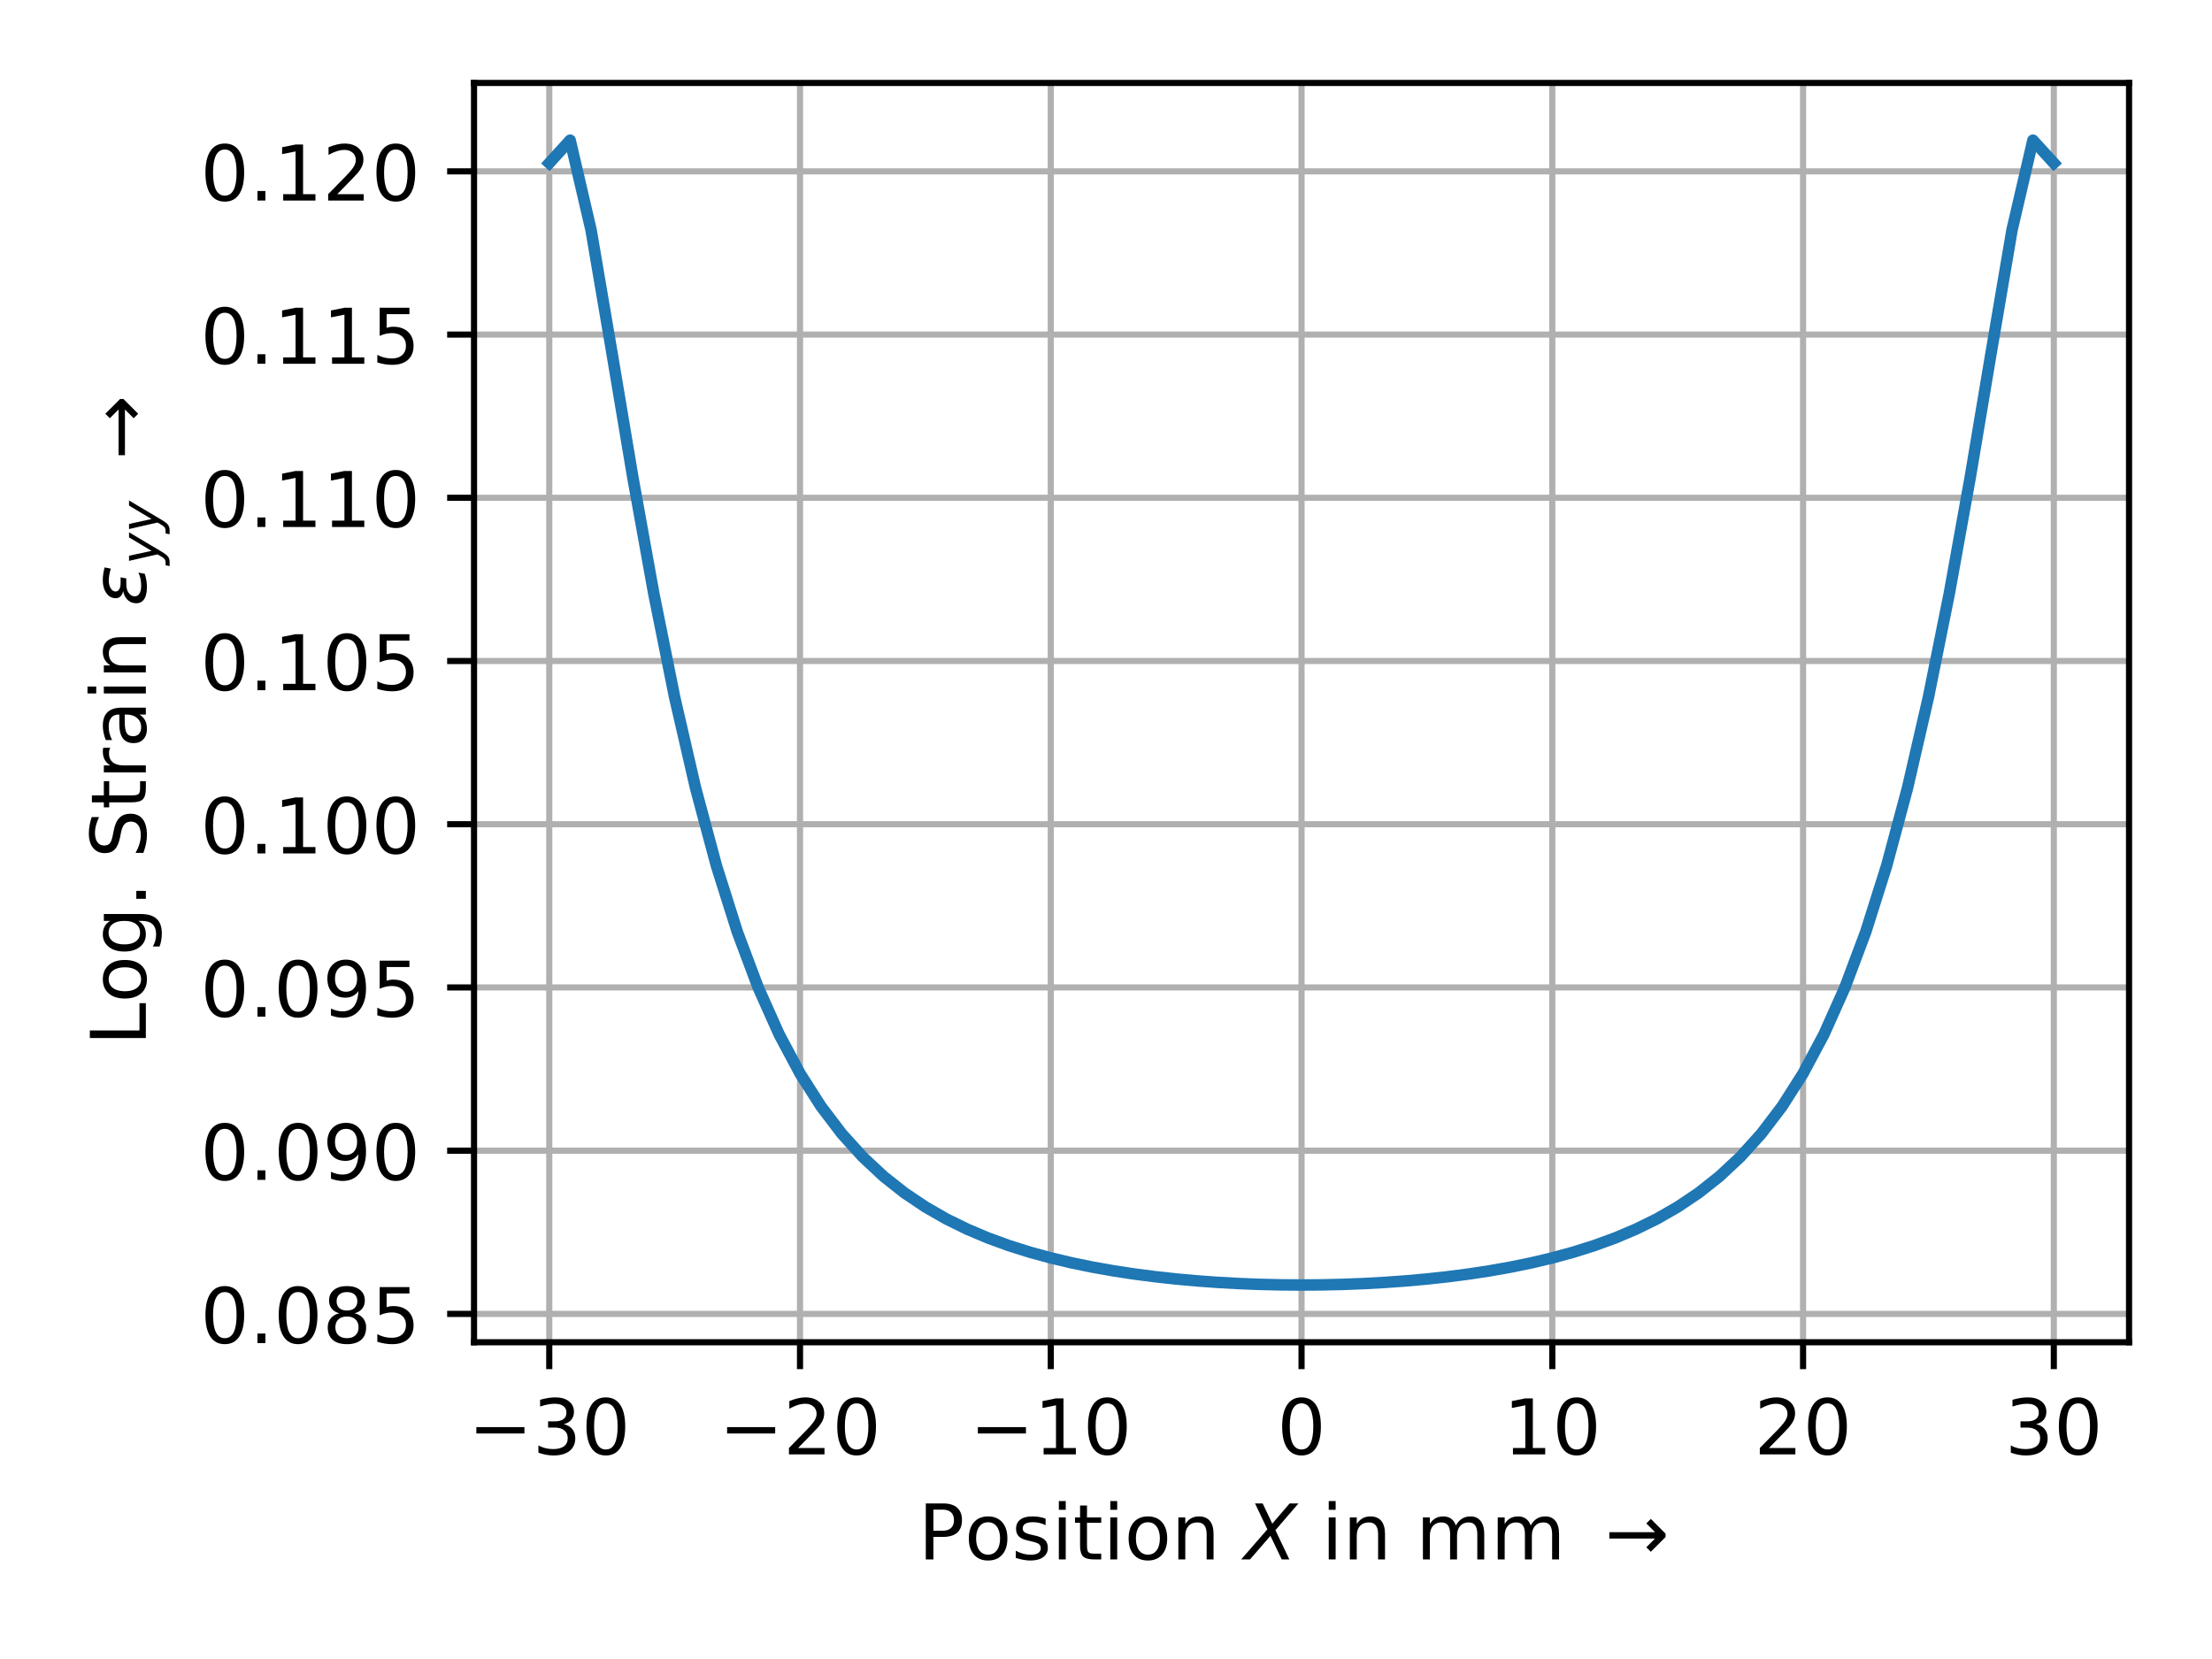
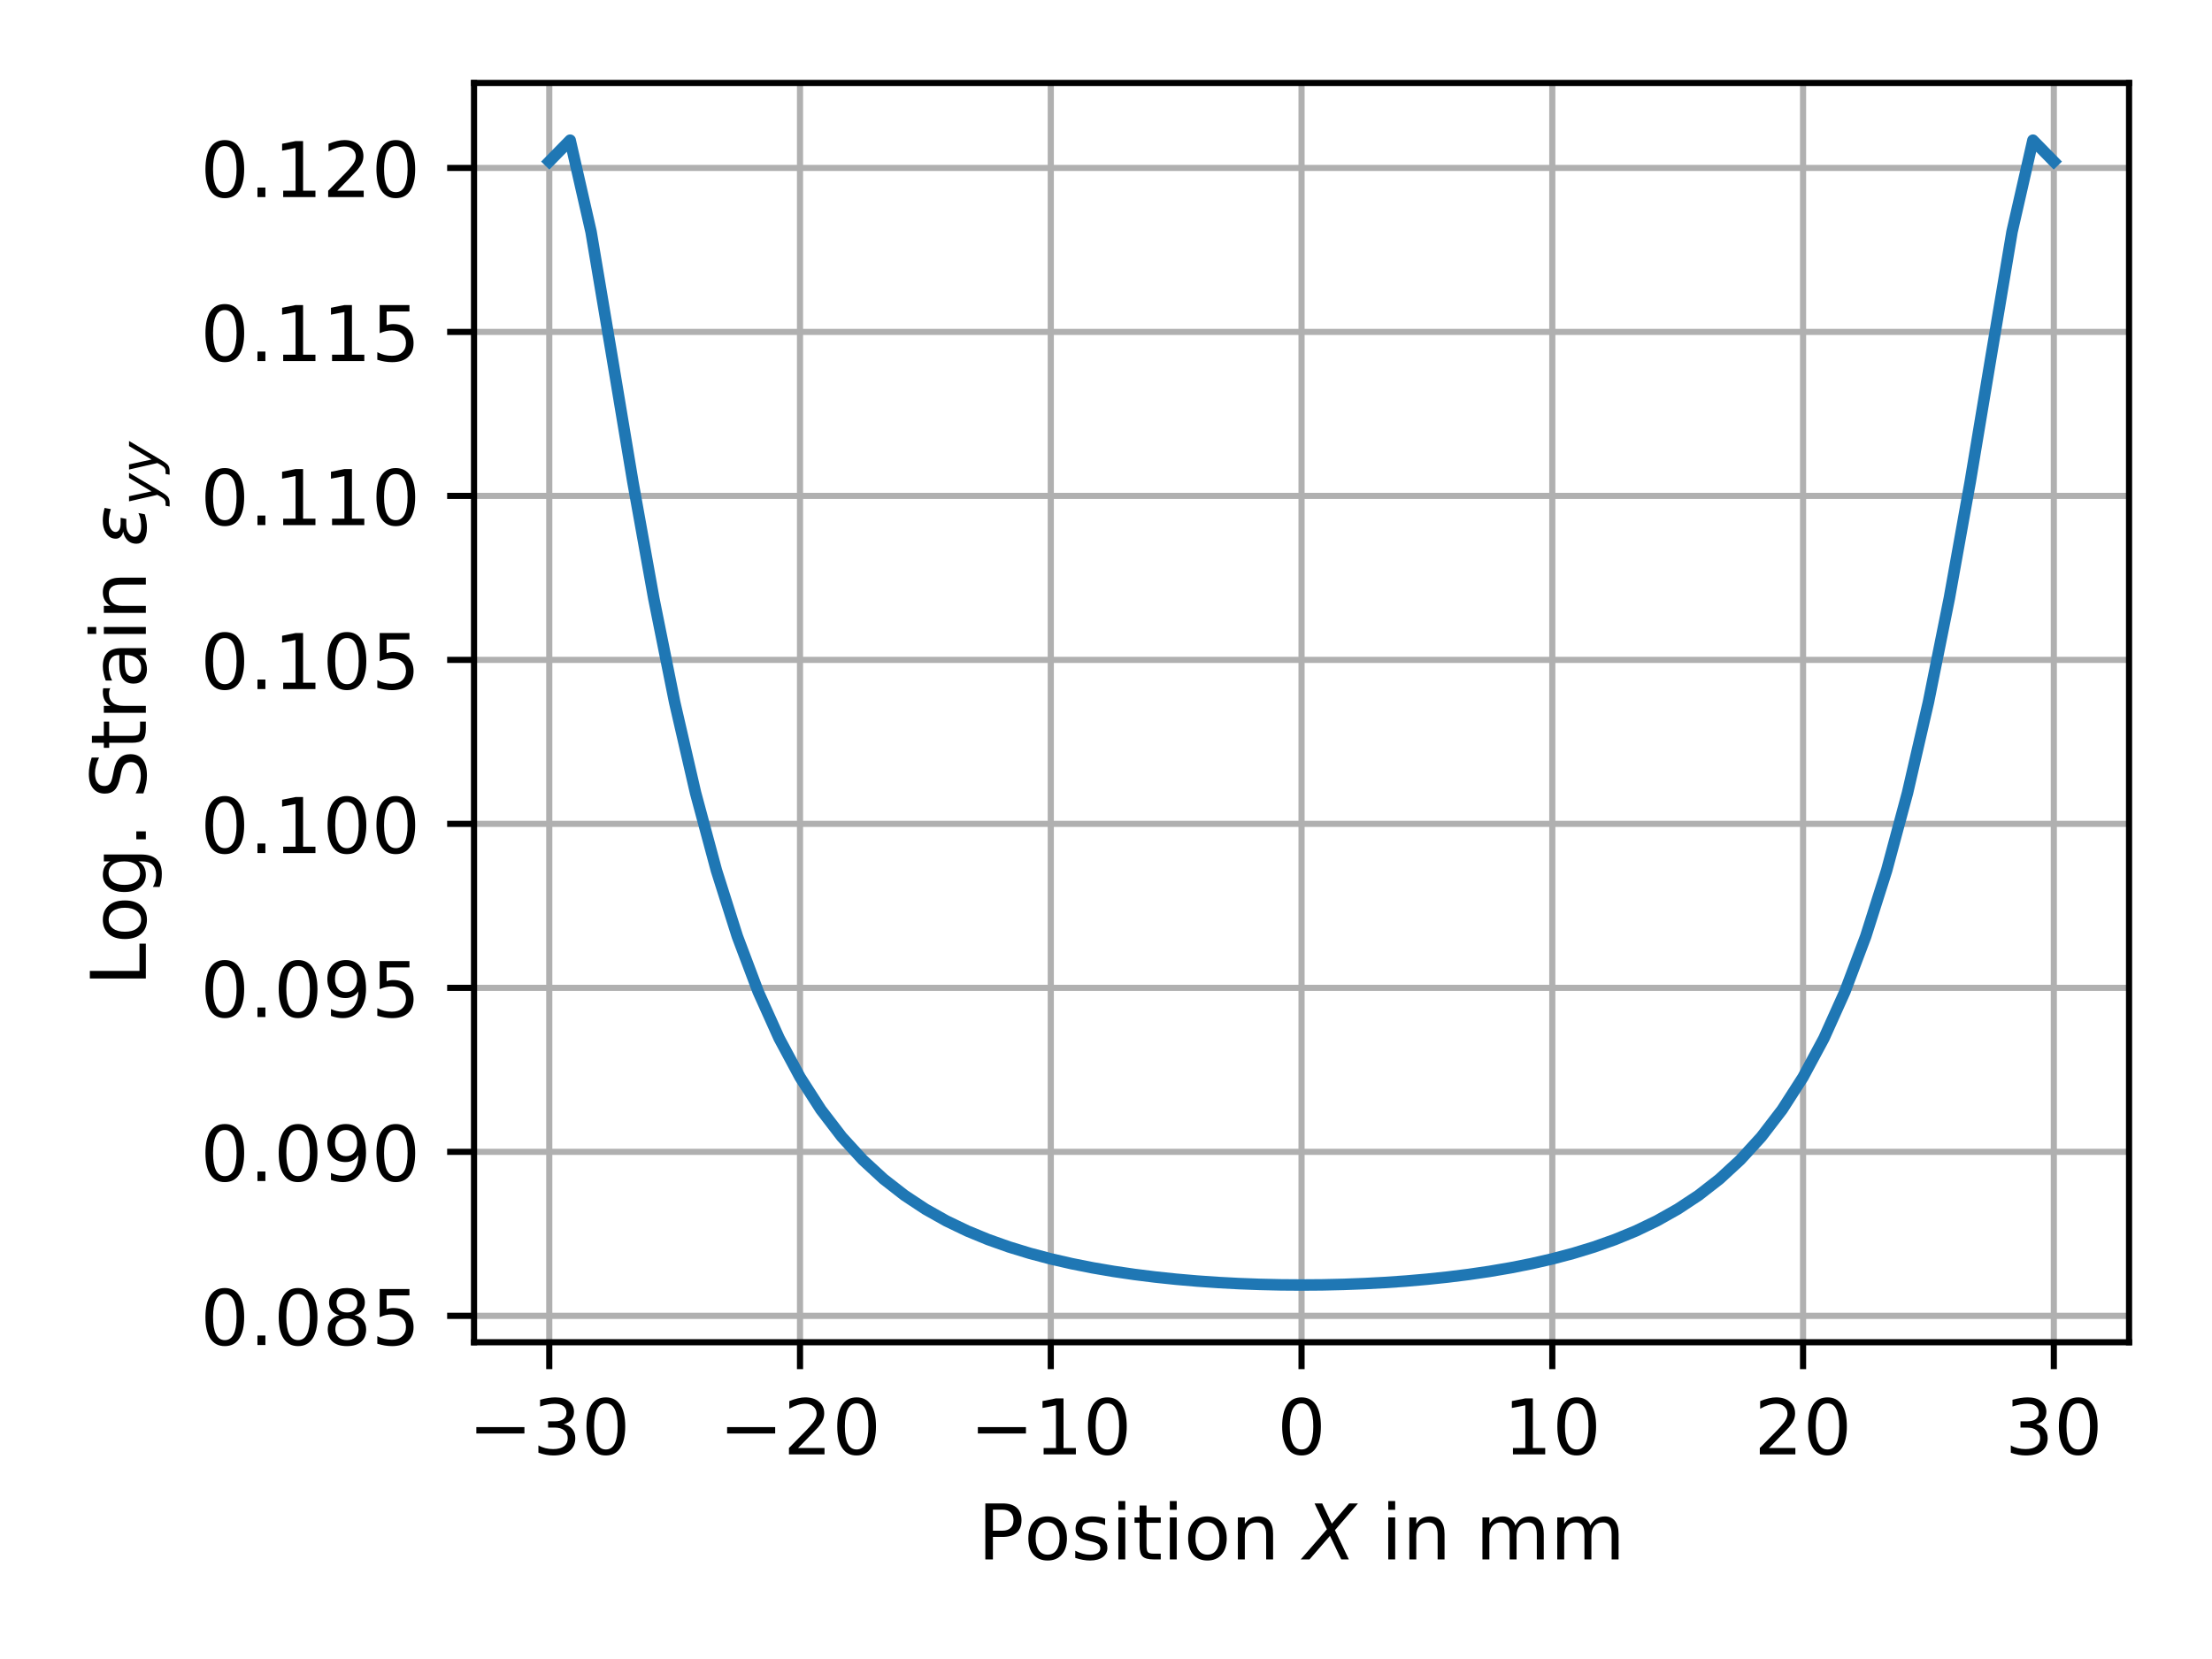
<svg xmlns="http://www.w3.org/2000/svg" xmlns:xlink="http://www.w3.org/1999/xlink" width="288pt" height="216pt" viewBox="0 0 288 216" version="1.1">
  <defs>
    <style type="text/css">*{stroke-linejoin: round; stroke-linecap: butt}</style>
  </defs>
  <g id="figure_1">
    <g id="patch_1">
      <path d="M 0 216  L 288 216  L 288 0  L 0 0  z " style="fill: #ffffff" />
    </g>
    <g id="axes_1">
      <g id="patch_2">
        <path d="M 61.718 174.76  L 277.2 174.76  L 277.2 10.8  L 61.718 10.8  z " style="fill: #ffffff" />
      </g>
      <g id="matplotlib.axis_1">
        <g id="xtick_1">
          <g id="line2d_1">
-             <path d="M 71.513 174.76  L 71.513 10.8  " clip-path="url(#pcd2c82c43a)" style="fill: none; stroke: #b0b0b0; stroke-width: 0.8; stroke-linecap: square" />
+             <path d="M 71.513 174.76  L 71.513 10.8  " clip-path="url(#pa99c090c50)" style="fill: none; stroke: #b0b0b0; stroke-width: 0.8; stroke-linecap: square" />
          </g>
          <g id="line2d_2">
            <defs>
-               <path id="mbf5c2dafbe" d="M 0 0  L 0 3.5  " style="stroke: #000000; stroke-width: 0.8" />
+               <path id="mbeb6a185b2" d="M 0 0  L 0 3.5  " style="stroke: #000000; stroke-width: 0.8" />
            </defs>
            <g>
-               <use xlink:href="#mbf5c2dafbe" x="71.513" y="174.76" style="stroke: #000000; stroke-width: 0.8" />
+               <use xlink:href="#mbeb6a185b2" x="71.513" y="174.76" style="stroke: #000000; stroke-width: 0.8" />
            </g>
          </g>
          <g id="text_1">
            <g transform="translate(60.96029 189.3584) scale(0.1 -0.1)">
              <defs>
                <path id="DejaVuSans-2212" d="M 678 2272  L 4684 2272  L 4684 1741  L 678 1741  L 678 2272  z " transform="scale(0.015625)" />
                <path id="DejaVuSans-33" d="M 2597 2516  Q 3050 2419 3304 2112  Q 3559 1806 3559 1356  Q 3559 666 3084 287  Q 2609 -91 1734 -91  Q 1441 -91 1130 -33  Q 819 25 488 141  L 488 750  Q 750 597 1062 519  Q 1375 441 1716 441  Q 2309 441 2620 675  Q 2931 909 2931 1356  Q 2931 1769 2642 2001  Q 2353 2234 1838 2234  L 1294 2234  L 1294 2753  L 1863 2753  Q 2328 2753 2575 2939  Q 2822 3125 2822 3475  Q 2822 3834 2567 4026  Q 2313 4219 1838 4219  Q 1578 4219 1281 4162  Q 984 4106 628 3988  L 628 4550  Q 988 4650 1302 4700  Q 1616 4750 1894 4750  Q 2613 4750 3031 4423  Q 3450 4097 3450 3541  Q 3450 3153 3228 2886  Q 3006 2619 2597 2516  z " transform="scale(0.015625)" />
                <path id="DejaVuSans-30" d="M 2034 4250  Q 1547 4250 1301 3770  Q 1056 3291 1056 2328  Q 1056 1369 1301 889  Q 1547 409 2034 409  Q 2525 409 2770 889  Q 3016 1369 3016 2328  Q 3016 3291 2770 3770  Q 2525 4250 2034 4250  z M 2034 4750  Q 2819 4750 3233 4129  Q 3647 3509 3647 2328  Q 3647 1150 3233 529  Q 2819 -91 2034 -91  Q 1250 -91 836 529  Q 422 1150 422 2328  Q 422 3509 836 4129  Q 1250 4750 2034 4750  z " transform="scale(0.015625)" />
              </defs>
              <use xlink:href="#DejaVuSans-2212" />
              <use xlink:href="#DejaVuSans-33" x="83.789" />
              <use xlink:href="#DejaVuSans-30" x="147.412" />
            </g>
          </g>
        </g>
        <g id="xtick_2">
          <g id="line2d_3">
-             <path d="M 104.161 174.76  L 104.161 10.8  " clip-path="url(#pcd2c82c43a)" style="fill: none; stroke: #b0b0b0; stroke-width: 0.8; stroke-linecap: square" />
+             <path d="M 104.161 174.76  L 104.161 10.8  " clip-path="url(#pa99c090c50)" style="fill: none; stroke: #b0b0b0; stroke-width: 0.8; stroke-linecap: square" />
          </g>
          <g id="line2d_4">
            <g>
-               <use xlink:href="#mbf5c2dafbe" x="104.161" y="174.76" style="stroke: #000000; stroke-width: 0.8" />
+               <use xlink:href="#mbeb6a185b2" x="104.161" y="174.76" style="stroke: #000000; stroke-width: 0.8" />
            </g>
          </g>
          <g id="text_2">
            <g transform="translate(93.60908 189.3584) scale(0.1 -0.1)">
              <defs>
                <path id="DejaVuSans-32" d="M 1228 531  L 3431 531  L 3431 0  L 469 0  L 469 531  Q 828 903 1448 1529  Q 2069 2156 2228 2338  Q 2531 2678 2651 2914  Q 2772 3150 2772 3378  Q 2772 3750 2511 3984  Q 2250 4219 1831 4219  Q 1534 4219 1204 4116  Q 875 4013 500 3803  L 500 4441  Q 881 4594 1212 4672  Q 1544 4750 1819 4750  Q 2544 4750 2975 4387  Q 3406 4025 3406 3419  Q 3406 3131 3298 2873  Q 3191 2616 2906 2266  Q 2828 2175 2409 1742  Q 1991 1309 1228 531  z " transform="scale(0.015625)" />
              </defs>
              <use xlink:href="#DejaVuSans-2212" />
              <use xlink:href="#DejaVuSans-32" x="83.789" />
              <use xlink:href="#DejaVuSans-30" x="147.412" />
            </g>
          </g>
        </g>
        <g id="xtick_3">
          <g id="line2d_5">
-             <path d="M 136.81 174.76  L 136.81 10.8  " clip-path="url(#pcd2c82c43a)" style="fill: none; stroke: #b0b0b0; stroke-width: 0.8; stroke-linecap: square" />
+             <path d="M 136.81 174.76  L 136.81 10.8  " clip-path="url(#pa99c090c50)" style="fill: none; stroke: #b0b0b0; stroke-width: 0.8; stroke-linecap: square" />
          </g>
          <g id="line2d_6">
            <g>
-               <use xlink:href="#mbf5c2dafbe" x="136.81" y="174.76" style="stroke: #000000; stroke-width: 0.8" />
+               <use xlink:href="#mbeb6a185b2" x="136.81" y="174.76" style="stroke: #000000; stroke-width: 0.8" />
            </g>
          </g>
          <g id="text_3">
            <g transform="translate(126.2579 189.3584) scale(0.1 -0.1)">
              <defs>
                <path id="DejaVuSans-31" d="M 794 531  L 1825 531  L 1825 4091  L 703 3866  L 703 4441  L 1819 4666  L 2450 4666  L 2450 531  L 3481 531  L 3481 0  L 794 0  L 794 531  z " transform="scale(0.015625)" />
              </defs>
              <use xlink:href="#DejaVuSans-2212" />
              <use xlink:href="#DejaVuSans-31" x="83.789" />
              <use xlink:href="#DejaVuSans-30" x="147.412" />
            </g>
          </g>
        </g>
        <g id="xtick_4">
          <g id="line2d_7">
-             <path d="M 169.459 174.76  L 169.459 10.8  " clip-path="url(#pcd2c82c43a)" style="fill: none; stroke: #b0b0b0; stroke-width: 0.8; stroke-linecap: square" />
+             <path d="M 169.459 174.76  L 169.459 10.8  " clip-path="url(#pa99c090c50)" style="fill: none; stroke: #b0b0b0; stroke-width: 0.8; stroke-linecap: square" />
          </g>
          <g id="line2d_8">
            <g>
-               <use xlink:href="#mbf5c2dafbe" x="169.459" y="174.76" style="stroke: #000000; stroke-width: 0.8" />
+               <use xlink:href="#mbeb6a185b2" x="169.459" y="174.76" style="stroke: #000000; stroke-width: 0.8" />
            </g>
          </g>
          <g id="text_4">
            <g transform="translate(166.2777 189.3584) scale(0.1 -0.1)">
              <use xlink:href="#DejaVuSans-30" />
            </g>
          </g>
        </g>
        <g id="xtick_5">
          <g id="line2d_9">
-             <path d="M 202.108 174.76  L 202.108 10.8  " clip-path="url(#pcd2c82c43a)" style="fill: none; stroke: #b0b0b0; stroke-width: 0.8; stroke-linecap: square" />
+             <path d="M 202.108 174.76  L 202.108 10.8  " clip-path="url(#pa99c090c50)" style="fill: none; stroke: #b0b0b0; stroke-width: 0.8; stroke-linecap: square" />
          </g>
          <g id="line2d_10">
            <g>
-               <use xlink:href="#mbf5c2dafbe" x="202.108" y="174.76" style="stroke: #000000; stroke-width: 0.8" />
+               <use xlink:href="#mbeb6a185b2" x="202.108" y="174.76" style="stroke: #000000; stroke-width: 0.8" />
            </g>
          </g>
          <g id="text_5">
            <g transform="translate(195.7453 189.3584) scale(0.1 -0.1)">
              <use xlink:href="#DejaVuSans-31" />
              <use xlink:href="#DejaVuSans-30" x="63.623" />
            </g>
          </g>
        </g>
        <g id="xtick_6">
          <g id="line2d_11">
-             <path d="M 234.757 174.76  L 234.757 10.8  " clip-path="url(#pcd2c82c43a)" style="fill: none; stroke: #b0b0b0; stroke-width: 0.8; stroke-linecap: square" />
+             <path d="M 234.757 174.76  L 234.757 10.8  " clip-path="url(#pa99c090c50)" style="fill: none; stroke: #b0b0b0; stroke-width: 0.8; stroke-linecap: square" />
          </g>
          <g id="line2d_12">
            <g>
-               <use xlink:href="#mbf5c2dafbe" x="234.757" y="174.76" style="stroke: #000000; stroke-width: 0.8" />
+               <use xlink:href="#mbeb6a185b2" x="234.757" y="174.76" style="stroke: #000000; stroke-width: 0.8" />
            </g>
          </g>
          <g id="text_6">
            <g transform="translate(228.3941 189.3584) scale(0.1 -0.1)">
              <use xlink:href="#DejaVuSans-32" />
              <use xlink:href="#DejaVuSans-30" x="63.623" />
            </g>
          </g>
        </g>
        <g id="xtick_7">
          <g id="line2d_13">
-             <path d="M 267.405 174.76  L 267.405 10.8  " clip-path="url(#pcd2c82c43a)" style="fill: none; stroke: #b0b0b0; stroke-width: 0.8; stroke-linecap: square" />
+             <path d="M 267.405 174.76  L 267.405 10.8  " clip-path="url(#pa99c090c50)" style="fill: none; stroke: #b0b0b0; stroke-width: 0.8; stroke-linecap: square" />
          </g>
          <g id="line2d_14">
            <g>
-               <use xlink:href="#mbf5c2dafbe" x="267.405" y="174.76" style="stroke: #000000; stroke-width: 0.8" />
+               <use xlink:href="#mbeb6a185b2" x="267.405" y="174.76" style="stroke: #000000; stroke-width: 0.8" />
            </g>
          </g>
          <g id="text_7">
            <g transform="translate(261.0429 189.3584) scale(0.1 -0.1)">
              <use xlink:href="#DejaVuSans-33" />
              <use xlink:href="#DejaVuSans-30" x="63.623" />
            </g>
          </g>
        </g>
        <g id="text_8">
-           <g transform="translate(119.559 203.0366) scale(0.1 -0.1)">
+           <g transform="translate(127.309 203.0366) scale(0.1 -0.1)">
            <defs>
              <path id="DejaVuSans-50" d="M 1259 4147  L 1259 2394  L 2053 2394  Q 2494 2394 2734 2622  Q 2975 2850 2975 3272  Q 2975 3691 2734 3919  Q 2494 4147 2053 4147  L 1259 4147  z M 628 4666  L 2053 4666  Q 2838 4666 3239 4311  Q 3641 3956 3641 3272  Q 3641 2581 3239 2228  Q 2838 1875 2053 1875  L 1259 1875  L 1259 0  L 628 0  L 628 4666  z " transform="scale(0.015625)" />
              <path id="DejaVuSans-6f" d="M 1959 3097  Q 1497 3097 1228 2736  Q 959 2375 959 1747  Q 959 1119 1226 758  Q 1494 397 1959 397  Q 2419 397 2687 759  Q 2956 1122 2956 1747  Q 2956 2369 2687 2733  Q 2419 3097 1959 3097  z M 1959 3584  Q 2709 3584 3137 3096  Q 3566 2609 3566 1747  Q 3566 888 3137 398  Q 2709 -91 1959 -91  Q 1206 -91 779 398  Q 353 888 353 1747  Q 353 2609 779 3096  Q 1206 3584 1959 3584  z " transform="scale(0.015625)" />
              <path id="DejaVuSans-73" d="M 2834 3397  L 2834 2853  Q 2591 2978 2328 3040  Q 2066 3103 1784 3103  Q 1356 3103 1142 2972  Q 928 2841 928 2578  Q 928 2378 1081 2264  Q 1234 2150 1697 2047  L 1894 2003  Q 2506 1872 2764 1633  Q 3022 1394 3022 966  Q 3022 478 2636 193  Q 2250 -91 1575 -91  Q 1294 -91 989 -36  Q 684 19 347 128  L 347 722  Q 666 556 975 473  Q 1284 391 1588 391  Q 1994 391 2212 530  Q 2431 669 2431 922  Q 2431 1156 2273 1281  Q 2116 1406 1581 1522  L 1381 1569  Q 847 1681 609 1914  Q 372 2147 372 2553  Q 372 3047 722 3315  Q 1072 3584 1716 3584  Q 2034 3584 2315 3537  Q 2597 3491 2834 3397  z " transform="scale(0.015625)" />
              <path id="DejaVuSans-69" d="M 603 3500  L 1178 3500  L 1178 0  L 603 0  L 603 3500  z M 603 4863  L 1178 4863  L 1178 4134  L 603 4134  L 603 4863  z " transform="scale(0.015625)" />
              <path id="DejaVuSans-74" d="M 1172 4494  L 1172 3500  L 2356 3500  L 2356 3053  L 1172 3053  L 1172 1153  Q 1172 725 1289 603  Q 1406 481 1766 481  L 2356 481  L 2356 0  L 1766 0  Q 1100 0 847 248  Q 594 497 594 1153  L 594 3053  L 172 3053  L 172 3500  L 594 3500  L 594 4494  L 1172 4494  z " transform="scale(0.015625)" />
              <path id="DejaVuSans-6e" d="M 3513 2113  L 3513 0  L 2938 0  L 2938 2094  Q 2938 2591 2744 2837  Q 2550 3084 2163 3084  Q 1697 3084 1428 2787  Q 1159 2491 1159 1978  L 1159 0  L 581 0  L 581 3500  L 1159 3500  L 1159 2956  Q 1366 3272 1645 3428  Q 1925 3584 2291 3584  Q 2894 3584 3203 3211  Q 3513 2838 3513 2113  z " transform="scale(0.015625)" />
              <path id="DejaVuSans-20" transform="scale(0.015625)" />
              <path id="DejaVuSans-Oblique-58" d="M 878 4666  L 1516 4666  L 2316 2981  L 3763 4666  L 4500 4666  L 2578 2438  L 3738 0  L 3103 0  L 2163 1966  L 459 0  L -275 0  L 1906 2509  L 878 4666  z " transform="scale(0.015625)" />
              <path id="DejaVuSans-6d" d="M 3328 2828  Q 3544 3216 3844 3400  Q 4144 3584 4550 3584  Q 5097 3584 5394 3201  Q 5691 2819 5691 2113  L 5691 0  L 5113 0  L 5113 2094  Q 5113 2597 4934 2840  Q 4756 3084 4391 3084  Q 3944 3084 3684 2787  Q 3425 2491 3425 1978  L 3425 0  L 2847 0  L 2847 2094  Q 2847 2600 2669 2842  Q 2491 3084 2119 3084  Q 1678 3084 1418 2786  Q 1159 2488 1159 1978  L 1159 0  L 581 0  L 581 3500  L 1159 3500  L 1159 2956  Q 1356 3278 1631 3431  Q 1906 3584 2284 3584  Q 2666 3584 2933 3390  Q 3200 3197 3328 2828  z " transform="scale(0.015625)" />
-               <path id="DejaVuSans-2192" d="M 5050 2147  L 5050 1866  L 3822 638  L 3447 1013  L 4175 1741  L 366 1741  L 366 2272  L 4175 2272  L 3447 3000  L 3822 3375  L 5050 2147  z " transform="scale(0.015625)" />
            </defs>
            <use xlink:href="#DejaVuSans-50" transform="translate(0 0.015625)" />
            <use xlink:href="#DejaVuSans-6f" transform="translate(60.30273 0.015625)" />
            <use xlink:href="#DejaVuSans-73" transform="translate(121.4844 0.015625)" />
            <use xlink:href="#DejaVuSans-69" transform="translate(173.584 0.015625)" />
            <use xlink:href="#DejaVuSans-74" transform="translate(201.3672 0.015625)" />
            <use xlink:href="#DejaVuSans-69" transform="translate(240.5762 0.015625)" />
            <use xlink:href="#DejaVuSans-6f" transform="translate(268.3594 0.015625)" />
            <use xlink:href="#DejaVuSans-6e" transform="translate(329.541 0.015625)" />
            <use xlink:href="#DejaVuSans-20" transform="translate(392.9199 0.015625)" />
            <use xlink:href="#DejaVuSans-Oblique-58" transform="translate(424.707 0.015625)" />
            <use xlink:href="#DejaVuSans-20" transform="translate(493.2129 0.015625)" />
            <use xlink:href="#DejaVuSans-69" transform="translate(525 0.015625)" />
            <use xlink:href="#DejaVuSans-6e" transform="translate(552.7832 0.015625)" />
            <use xlink:href="#DejaVuSans-20" transform="translate(616.1621 0.015625)" />
            <use xlink:href="#DejaVuSans-6d" transform="translate(647.9492 0.015625)" />
            <use xlink:href="#DejaVuSans-6d" transform="translate(745.3613 0.015625)" />
-             <use xlink:href="#DejaVuSans-20" transform="translate(842.7734 0.015625)" />
-             <use xlink:href="#DejaVuSans-2192" transform="translate(894.043 0.015625)" />
          </g>
        </g>
      </g>
      <g id="matplotlib.axis_2">
        <g id="ytick_1">
          <g id="line2d_15">
-             <path d="M 61.718 171.068  L 277.2 171.068  " clip-path="url(#pcd2c82c43a)" style="fill: none; stroke: #b0b0b0; stroke-width: 0.8; stroke-linecap: square" />
+             <path d="M 61.718 171.322  L 277.2 171.322  " clip-path="url(#pa99c090c50)" style="fill: none; stroke: #b0b0b0; stroke-width: 0.8; stroke-linecap: square" />
          </g>
          <g id="line2d_16">
            <defs>
-               <path id="m1b410da676" d="M 0 0  L -3.5 0  " style="stroke: #000000; stroke-width: 0.8" />
+               <path id="m4194b01661" d="M 0 0  L -3.5 0  " style="stroke: #000000; stroke-width: 0.8" />
            </defs>
            <g>
-               <use xlink:href="#m1b410da676" x="61.718" y="171.068" style="stroke: #000000; stroke-width: 0.8" />
+               <use xlink:href="#m4194b01661" x="61.718" y="171.322" style="stroke: #000000; stroke-width: 0.8" />
            </g>
          </g>
          <g id="text_9">
-             <g transform="translate(26.08987 174.8674) scale(0.1 -0.1)">
+             <g transform="translate(26.08987 175.1208) scale(0.1 -0.1)">
              <defs>
                <path id="DejaVuSans-2e" d="M 684 794  L 1344 794  L 1344 0  L 684 0  L 684 794  z " transform="scale(0.015625)" />
                <path id="DejaVuSans-38" d="M 2034 2216  Q 1584 2216 1326 1975  Q 1069 1734 1069 1313  Q 1069 891 1326 650  Q 1584 409 2034 409  Q 2484 409 2743 651  Q 3003 894 3003 1313  Q 3003 1734 2745 1975  Q 2488 2216 2034 2216  z M 1403 2484  Q 997 2584 770 2862  Q 544 3141 544 3541  Q 544 4100 942 4425  Q 1341 4750 2034 4750  Q 2731 4750 3128 4425  Q 3525 4100 3525 3541  Q 3525 3141 3298 2862  Q 3072 2584 2669 2484  Q 3125 2378 3379 2068  Q 3634 1759 3634 1313  Q 3634 634 3220 271  Q 2806 -91 2034 -91  Q 1263 -91 848 271  Q 434 634 434 1313  Q 434 1759 690 2068  Q 947 2378 1403 2484  z M 1172 3481  Q 1172 3119 1398 2916  Q 1625 2713 2034 2713  Q 2441 2713 2670 2916  Q 2900 3119 2900 3481  Q 2900 3844 2670 4047  Q 2441 4250 2034 4250  Q 1625 4250 1398 4047  Q 1172 3844 1172 3481  z " transform="scale(0.015625)" />
                <path id="DejaVuSans-35" d="M 691 4666  L 3169 4666  L 3169 4134  L 1269 4134  L 1269 2991  Q 1406 3038 1543 3061  Q 1681 3084 1819 3084  Q 2600 3084 3056 2656  Q 3513 2228 3513 1497  Q 3513 744 3044 326  Q 2575 -91 1722 -91  Q 1428 -91 1123 -41  Q 819 9 494 109  L 494 744  Q 775 591 1075 516  Q 1375 441 1709 441  Q 2250 441 2565 725  Q 2881 1009 2881 1497  Q 2881 1984 2565 2268  Q 2250 2553 1709 2553  Q 1456 2553 1204 2497  Q 953 2441 691 2322  L 691 4666  z " transform="scale(0.015625)" />
              </defs>
              <use xlink:href="#DejaVuSans-30" />
              <use xlink:href="#DejaVuSans-2e" x="63.623" />
              <use xlink:href="#DejaVuSans-30" x="95.41" />
              <use xlink:href="#DejaVuSans-38" x="159.033" />
              <use xlink:href="#DejaVuSans-35" x="222.656" />
            </g>
          </g>
        </g>
        <g id="ytick_2">
          <g id="line2d_17">
-             <path d="M 61.718 149.817  L 277.2 149.817  " clip-path="url(#pcd2c82c43a)" style="fill: none; stroke: #b0b0b0; stroke-width: 0.8; stroke-linecap: square" />
+             <path d="M 61.718 149.97  L 277.2 149.97  " clip-path="url(#pa99c090c50)" style="fill: none; stroke: #b0b0b0; stroke-width: 0.8; stroke-linecap: square" />
          </g>
          <g id="line2d_18">
            <g>
-               <use xlink:href="#m1b410da676" x="61.718" y="149.817" style="stroke: #000000; stroke-width: 0.8" />
+               <use xlink:href="#m4194b01661" x="61.718" y="149.97" style="stroke: #000000; stroke-width: 0.8" />
            </g>
          </g>
          <g id="text_10">
-             <g transform="translate(26.08987 153.6163) scale(0.1 -0.1)">
+             <g transform="translate(26.08987 153.7693) scale(0.1 -0.1)">
              <defs>
                <path id="DejaVuSans-39" d="M 703 97  L 703 672  Q 941 559 1184 500  Q 1428 441 1663 441  Q 2288 441 2617 861  Q 2947 1281 2994 2138  Q 2813 1869 2534 1725  Q 2256 1581 1919 1581  Q 1219 1581 811 2004  Q 403 2428 403 3163  Q 403 3881 828 4315  Q 1253 4750 1959 4750  Q 2769 4750 3195 4129  Q 3622 3509 3622 2328  Q 3622 1225 3098 567  Q 2575 -91 1691 -91  Q 1453 -91 1209 -44  Q 966 3 703 97  z M 1959 2075  Q 2384 2075 2632 2365  Q 2881 2656 2881 3163  Q 2881 3666 2632 3958  Q 2384 4250 1959 4250  Q 1534 4250 1286 3958  Q 1038 3666 1038 3163  Q 1038 2656 1286 2365  Q 1534 2075 1959 2075  z " transform="scale(0.015625)" />
              </defs>
              <use xlink:href="#DejaVuSans-30" />
              <use xlink:href="#DejaVuSans-2e" x="63.623" />
              <use xlink:href="#DejaVuSans-30" x="95.41" />
              <use xlink:href="#DejaVuSans-39" x="159.033" />
              <use xlink:href="#DejaVuSans-30" x="222.656" />
            </g>
          </g>
        </g>
        <g id="ytick_3">
          <g id="line2d_19">
-             <path d="M 61.718 128.566  L 277.2 128.566  " clip-path="url(#pcd2c82c43a)" style="fill: none; stroke: #b0b0b0; stroke-width: 0.8; stroke-linecap: square" />
+             <path d="M 61.718 128.619  L 277.2 128.619  " clip-path="url(#pa99c090c50)" style="fill: none; stroke: #b0b0b0; stroke-width: 0.8; stroke-linecap: square" />
          </g>
          <g id="line2d_20">
            <g>
-               <use xlink:href="#m1b410da676" x="61.718" y="128.566" style="stroke: #000000; stroke-width: 0.8" />
+               <use xlink:href="#m4194b01661" x="61.718" y="128.619" style="stroke: #000000; stroke-width: 0.8" />
            </g>
          </g>
          <g id="text_11">
-             <g transform="translate(26.08987 132.3652) scale(0.1 -0.1)">
+             <g transform="translate(26.08987 132.4179) scale(0.1 -0.1)">
              <use xlink:href="#DejaVuSans-30" />
              <use xlink:href="#DejaVuSans-2e" x="63.623" />
              <use xlink:href="#DejaVuSans-30" x="95.41" />
              <use xlink:href="#DejaVuSans-39" x="159.033" />
              <use xlink:href="#DejaVuSans-35" x="222.656" />
            </g>
          </g>
        </g>
        <g id="ytick_4">
          <g id="line2d_21">
-             <path d="M 61.718 107.315  L 277.2 107.315  " clip-path="url(#pcd2c82c43a)" style="fill: none; stroke: #b0b0b0; stroke-width: 0.8; stroke-linecap: square" />
+             <path d="M 61.718 107.267  L 277.2 107.267  " clip-path="url(#pa99c090c50)" style="fill: none; stroke: #b0b0b0; stroke-width: 0.8; stroke-linecap: square" />
          </g>
          <g id="line2d_22">
            <g>
-               <use xlink:href="#m1b410da676" x="61.718" y="107.315" style="stroke: #000000; stroke-width: 0.8" />
+               <use xlink:href="#m4194b01661" x="61.718" y="107.267" style="stroke: #000000; stroke-width: 0.8" />
            </g>
          </g>
          <g id="text_12">
-             <g transform="translate(26.08987 111.114) scale(0.1 -0.1)">
+             <g transform="translate(26.08987 111.0665) scale(0.1 -0.1)">
              <use xlink:href="#DejaVuSans-30" />
              <use xlink:href="#DejaVuSans-2e" x="63.623" />
              <use xlink:href="#DejaVuSans-31" x="95.41" />
              <use xlink:href="#DejaVuSans-30" x="159.033" />
              <use xlink:href="#DejaVuSans-30" x="222.656" />
            </g>
          </g>
        </g>
        <g id="ytick_5">
          <g id="line2d_23">
-             <path d="M 61.718 86.064  L 277.2 86.064  " clip-path="url(#pcd2c82c43a)" style="fill: none; stroke: #b0b0b0; stroke-width: 0.8; stroke-linecap: square" />
+             <path d="M 61.718 85.916  L 277.2 85.916  " clip-path="url(#pa99c090c50)" style="fill: none; stroke: #b0b0b0; stroke-width: 0.8; stroke-linecap: square" />
          </g>
          <g id="line2d_24">
            <g>
-               <use xlink:href="#m1b410da676" x="61.718" y="86.064" style="stroke: #000000; stroke-width: 0.8" />
+               <use xlink:href="#m4194b01661" x="61.718" y="85.916" style="stroke: #000000; stroke-width: 0.8" />
            </g>
          </g>
          <g id="text_13">
-             <g transform="translate(26.08987 89.86294) scale(0.1 -0.1)">
+             <g transform="translate(26.08987 89.71504) scale(0.1 -0.1)">
              <use xlink:href="#DejaVuSans-30" />
              <use xlink:href="#DejaVuSans-2e" x="63.623" />
              <use xlink:href="#DejaVuSans-31" x="95.41" />
              <use xlink:href="#DejaVuSans-30" x="159.033" />
              <use xlink:href="#DejaVuSans-35" x="222.656" />
            </g>
          </g>
        </g>
        <g id="ytick_6">
          <g id="line2d_25">
-             <path d="M 61.718 64.813  L 277.2 64.813  " clip-path="url(#pcd2c82c43a)" style="fill: none; stroke: #b0b0b0; stroke-width: 0.8; stroke-linecap: square" />
+             <path d="M 61.718 64.564  L 277.2 64.564  " clip-path="url(#pa99c090c50)" style="fill: none; stroke: #b0b0b0; stroke-width: 0.8; stroke-linecap: square" />
          </g>
          <g id="line2d_26">
            <g>
-               <use xlink:href="#m1b410da676" x="61.718" y="64.813" style="stroke: #000000; stroke-width: 0.8" />
+               <use xlink:href="#m4194b01661" x="61.718" y="64.564" style="stroke: #000000; stroke-width: 0.8" />
            </g>
          </g>
          <g id="text_14">
-             <g transform="translate(26.08987 68.61184) scale(0.1 -0.1)">
+             <g transform="translate(26.08987 68.36361) scale(0.1 -0.1)">
              <use xlink:href="#DejaVuSans-30" />
              <use xlink:href="#DejaVuSans-2e" x="63.623" />
              <use xlink:href="#DejaVuSans-31" x="95.41" />
              <use xlink:href="#DejaVuSans-31" x="159.033" />
              <use xlink:href="#DejaVuSans-30" x="222.656" />
            </g>
          </g>
        </g>
        <g id="ytick_7">
          <g id="line2d_27">
-             <path d="M 61.718 43.562  L 277.2 43.562  " clip-path="url(#pcd2c82c43a)" style="fill: none; stroke: #b0b0b0; stroke-width: 0.8; stroke-linecap: square" />
+             <path d="M 61.718 43.213  L 277.2 43.213  " clip-path="url(#pa99c090c50)" style="fill: none; stroke: #b0b0b0; stroke-width: 0.8; stroke-linecap: square" />
          </g>
          <g id="line2d_28">
            <g>
-               <use xlink:href="#m1b410da676" x="61.718" y="43.562" style="stroke: #000000; stroke-width: 0.8" />
+               <use xlink:href="#m4194b01661" x="61.718" y="43.213" style="stroke: #000000; stroke-width: 0.8" />
            </g>
          </g>
          <g id="text_15">
-             <g transform="translate(26.08987 47.36073) scale(0.1 -0.1)">
+             <g transform="translate(26.08987 47.01217) scale(0.1 -0.1)">
              <use xlink:href="#DejaVuSans-30" />
              <use xlink:href="#DejaVuSans-2e" x="63.623" />
              <use xlink:href="#DejaVuSans-31" x="95.41" />
              <use xlink:href="#DejaVuSans-31" x="159.033" />
              <use xlink:href="#DejaVuSans-35" x="222.656" />
            </g>
          </g>
        </g>
        <g id="ytick_8">
          <g id="line2d_29">
-             <path d="M 61.718 22.31  L 277.2 22.31  " clip-path="url(#pcd2c82c43a)" style="fill: none; stroke: #b0b0b0; stroke-width: 0.8; stroke-linecap: square" />
+             <path d="M 61.718 21.862  L 277.2 21.862  " clip-path="url(#pa99c090c50)" style="fill: none; stroke: #b0b0b0; stroke-width: 0.8; stroke-linecap: square" />
          </g>
          <g id="line2d_30">
            <g>
-               <use xlink:href="#m1b410da676" x="61.718" y="22.31" style="stroke: #000000; stroke-width: 0.8" />
+               <use xlink:href="#m4194b01661" x="61.718" y="21.862" style="stroke: #000000; stroke-width: 0.8" />
            </g>
          </g>
          <g id="text_16">
-             <g transform="translate(26.08987 26.10963) scale(0.1 -0.1)">
+             <g transform="translate(26.08987 25.66074) scale(0.1 -0.1)">
              <use xlink:href="#DejaVuSans-30" />
              <use xlink:href="#DejaVuSans-2e" x="63.623" />
              <use xlink:href="#DejaVuSans-31" x="95.41" />
              <use xlink:href="#DejaVuSans-32" x="159.033" />
              <use xlink:href="#DejaVuSans-30" x="222.656" />
            </g>
          </g>
        </g>
        <g id="text_17">
-           <g transform="translate(18.98988 136.13) rotate(-90) scale(0.1 -0.1)">
+           <g transform="translate(18.98988 128.38) rotate(-90) scale(0.1 -0.1)">
            <defs>
              <path id="DejaVuSans-4c" d="M 628 4666  L 1259 4666  L 1259 531  L 3531 531  L 3531 0  L 628 0  L 628 4666  z " transform="scale(0.015625)" />
              <path id="DejaVuSans-67" d="M 2906 1791  Q 2906 2416 2648 2759  Q 2391 3103 1925 3103  Q 1463 3103 1205 2759  Q 947 2416 947 1791  Q 947 1169 1205 825  Q 1463 481 1925 481  Q 2391 481 2648 825  Q 2906 1169 2906 1791  z M 3481 434  Q 3481 -459 3084 -895  Q 2688 -1331 1869 -1331  Q 1566 -1331 1297 -1286  Q 1028 -1241 775 -1147  L 775 -588  Q 1028 -725 1275 -790  Q 1522 -856 1778 -856  Q 2344 -856 2625 -561  Q 2906 -266 2906 331  L 2906 616  Q 2728 306 2450 153  Q 2172 0 1784 0  Q 1141 0 747 490  Q 353 981 353 1791  Q 353 2603 747 3093  Q 1141 3584 1784 3584  Q 2172 3584 2450 3431  Q 2728 3278 2906 2969  L 2906 3500  L 3481 3500  L 3481 434  z " transform="scale(0.015625)" />
              <path id="DejaVuSans-53" d="M 3425 4513  L 3425 3897  Q 3066 4069 2747 4153  Q 2428 4238 2131 4238  Q 1616 4238 1336 4038  Q 1056 3838 1056 3469  Q 1056 3159 1242 3001  Q 1428 2844 1947 2747  L 2328 2669  Q 3034 2534 3370 2195  Q 3706 1856 3706 1288  Q 3706 609 3251 259  Q 2797 -91 1919 -91  Q 1588 -91 1214 -16  Q 841 59 441 206  L 441 856  Q 825 641 1194 531  Q 1563 422 1919 422  Q 2459 422 2753 634  Q 3047 847 3047 1241  Q 3047 1584 2836 1778  Q 2625 1972 2144 2069  L 1759 2144  Q 1053 2284 737 2584  Q 422 2884 422 3419  Q 422 4038 858 4394  Q 1294 4750 2059 4750  Q 2388 4750 2728 4690  Q 3069 4631 3425 4513  z " transform="scale(0.015625)" />
              <path id="DejaVuSans-72" d="M 2631 2963  Q 2534 3019 2420 3045  Q 2306 3072 2169 3072  Q 1681 3072 1420 2755  Q 1159 2438 1159 1844  L 1159 0  L 581 0  L 581 3500  L 1159 3500  L 1159 2956  Q 1341 3275 1631 3429  Q 1922 3584 2338 3584  Q 2397 3584 2469 3576  Q 2541 3569 2628 3553  L 2631 2963  z " transform="scale(0.015625)" />
              <path id="DejaVuSans-61" d="M 2194 1759  Q 1497 1759 1228 1600  Q 959 1441 959 1056  Q 959 750 1161 570  Q 1363 391 1709 391  Q 2188 391 2477 730  Q 2766 1069 2766 1631  L 2766 1759  L 2194 1759  z M 3341 1997  L 3341 0  L 2766 0  L 2766 531  Q 2569 213 2275 61  Q 1981 -91 1556 -91  Q 1019 -91 701 211  Q 384 513 384 1019  Q 384 1609 779 1909  Q 1175 2209 1959 2209  L 2766 2209  L 2766 2266  Q 2766 2663 2505 2880  Q 2244 3097 1772 3097  Q 1472 3097 1187 3025  Q 903 2953 641 2809  L 641 3341  Q 956 3463 1253 3523  Q 1550 3584 1831 3584  Q 2591 3584 2966 3190  Q 3341 2797 3341 1997  z " transform="scale(0.015625)" />
              <path id="DejaVuSans-Oblique-3b5" d="M 1263 1888  Q 925 1963 778 2166  Q 669 2309 669 2503  Q 669 3034 1175 3344  Q 1575 3588 2188 3588  Q 2425 3588 2684 3550  Q 2944 3513 3234 3438  L 3134 2916  Q 2847 3006 2606 3047  Q 2359 3088 2138 3088  Q 1766 3088 1522 2944  Q 1228 2772 1228 2522  Q 1228 2356 1381 2241  Q 1563 2103 1925 2103  L 2409 2103  L 2319 1628  L 1856 1628  Q 1425 1628 1172 1469  Q 828 1253 828 916  Q 828 703 1013 563  Q 1244 388 1716 388  Q 2006 388 2284 444  Q 2563 503 2806 619  L 2700 84  Q 2403 -3 2131 -47  Q 1859 -91 1609 -91  Q 866 -91 516 194  Q 250 413 250 781  Q 250 1278 600 1584  Q 859 1813 1263 1888  z " transform="scale(0.015625)" />
              <path id="DejaVuSans-Oblique-79" d="M 1588 -325  Q 1188 -997 936 -1164  Q 684 -1331 294 -1331  L -159 -1331  L -63 -850  L 269 -850  Q 509 -850 678 -719  Q 847 -588 1056 -206  L 1234 128  L 459 3500  L 1069 3500  L 1650 819  L 3256 3500  L 3859 3500  L 1588 -325  z " transform="scale(0.015625)" />
            </defs>
            <use xlink:href="#DejaVuSans-4c" transform="translate(0 0.015625)" />
            <use xlink:href="#DejaVuSans-6f" transform="translate(55.71289 0.015625)" />
            <use xlink:href="#DejaVuSans-67" transform="translate(116.8945 0.015625)" />
            <use xlink:href="#DejaVuSans-2e" transform="translate(180.3711 0.015625)" />
            <use xlink:href="#DejaVuSans-20" transform="translate(212.1582 0.015625)" />
            <use xlink:href="#DejaVuSans-53" transform="translate(243.9453 0.015625)" />
            <use xlink:href="#DejaVuSans-74" transform="translate(307.4219 0.015625)" />
            <use xlink:href="#DejaVuSans-72" transform="translate(346.6309 0.015625)" />
            <use xlink:href="#DejaVuSans-61" transform="translate(387.7441 0.015625)" />
            <use xlink:href="#DejaVuSans-69" transform="translate(449.0234 0.015625)" />
            <use xlink:href="#DejaVuSans-6e" transform="translate(476.8066 0.015625)" />
            <use xlink:href="#DejaVuSans-20" transform="translate(540.1855 0.015625)" />
            <use xlink:href="#DejaVuSans-Oblique-3b5" transform="translate(571.9727 0.015625)" />
            <use xlink:href="#DejaVuSans-Oblique-79" transform="translate(626.0254 -16.39062) scale(0.7)" />
            <use xlink:href="#DejaVuSans-Oblique-79" transform="translate(667.4512 -16.39062) scale(0.7)" />
-             <use xlink:href="#DejaVuSans-20" transform="translate(711.6113 0.015625)" />
-             <use xlink:href="#DejaVuSans-2192" transform="translate(762.8809 0.015625)" />
          </g>
        </g>
      </g>
      <g id="line2d_31">
-         <path d="M 71.513 21.233  L 74.232 18.253  L 76.955 29.944  L 79.675 45.934  L 82.394 62.144  L 85.117 77.256  L 87.837 90.771  L 90.557 102.577  L 93.28 112.727  L 95.999 121.333  L 98.719 128.584  L 101.442 134.673  L 104.161 139.766  L 106.881 144.033  L 109.604 147.615  L 112.324 150.625  L 115.043 153.164  L 117.766 155.316  L 120.486 157.143  L 123.205 158.702  L 125.928 160.039  L 128.648 161.188  L 131.368 162.179  L 134.091 163.037  L 136.81 163.779  L 139.53 164.422  L 142.253 164.98  L 144.972 165.462  L 147.692 165.875  L 150.415 166.228  L 153.135 166.525  L 155.854 166.77  L 158.577 166.966  L 161.297 167.117  L 164.016 167.223  L 166.739 167.286  L 169.459 167.307  L 172.179 167.286  L 174.902 167.223  L 177.621 167.117  L 180.341 166.966  L 183.064 166.77  L 185.783 166.525  L 188.503 166.228  L 191.226 165.875  L 193.946 165.462  L 196.665 164.98  L 199.388 164.422  L 202.108 163.779  L 204.827 163.037  L 207.55 162.179  L 210.27 161.188  L 212.99 160.039  L 215.713 158.702  L 218.432 157.143  L 221.152 155.316  L 223.875 153.164  L 226.594 150.625  L 229.314 147.615  L 232.037 144.033  L 234.757 139.766  L 237.476 134.673  L 240.199 128.584  L 242.919 121.333  L 245.638 112.727  L 248.361 102.577  L 251.081 90.771  L 253.801 77.256  L 256.524 62.144  L 259.243 45.934  L 261.963 29.944  L 264.686 18.253  L 267.405 21.233  " clip-path="url(#pcd2c82c43a)" style="fill: none; stroke: #1f77b4; stroke-width: 1.5; stroke-linecap: square" />
+         <path d="M 71.513 21.026  L 74.232 18.253  L 76.955 30.186  L 79.675 46.373  L 82.394 62.71  L 85.117 77.886  L 87.837 91.417  L 90.557 103.211  L 93.28 113.334  L 95.999 121.909  L 98.719 129.127  L 101.442 135.182  L 104.161 140.242  L 106.881 144.476  L 109.604 148.026  L 112.324 151.003  L 115.043 153.51  L 117.766 155.63  L 120.486 157.426  L 123.205 158.956  L 125.928 160.265  L 128.648 161.386  L 131.368 162.351  L 134.091 163.185  L 136.81 163.905  L 139.53 164.527  L 142.253 165.067  L 144.972 165.531  L 147.692 165.93  L 150.415 166.27  L 153.135 166.555  L 155.854 166.791  L 158.577 166.98  L 161.297 167.124  L 164.016 167.226  L 166.739 167.287  L 169.459 167.307  L 172.179 167.287  L 174.902 167.226  L 177.621 167.124  L 180.341 166.98  L 183.064 166.791  L 185.783 166.555  L 188.503 166.27  L 191.226 165.93  L 193.946 165.531  L 196.665 165.067  L 199.388 164.527  L 202.108 163.905  L 204.827 163.185  L 207.55 162.351  L 210.27 161.386  L 212.99 160.265  L 215.713 158.956  L 218.432 157.426  L 221.152 155.63  L 223.875 153.51  L 226.594 151.003  L 229.314 148.026  L 232.037 144.476  L 234.757 140.242  L 237.476 135.182  L 240.199 129.127  L 242.919 121.909  L 245.638 113.334  L 248.361 103.211  L 251.081 91.417  L 253.801 77.886  L 256.524 62.71  L 259.243 46.373  L 261.963 30.186  L 264.686 18.253  L 267.405 21.026  " clip-path="url(#pa99c090c50)" style="fill: none; stroke: #1f77b4; stroke-width: 1.5; stroke-linecap: square" />
      </g>
      <g id="patch_3">
        <path d="M 61.718 174.76  L 61.718 10.8  " style="fill: none; stroke: #000000; stroke-width: 0.8; stroke-linejoin: miter; stroke-linecap: square" />
      </g>
      <g id="patch_4">
        <path d="M 277.2 174.76  L 277.2 10.8  " style="fill: none; stroke: #000000; stroke-width: 0.8; stroke-linejoin: miter; stroke-linecap: square" />
      </g>
      <g id="patch_5">
        <path d="M 61.718 174.76  L 277.2 174.76  " style="fill: none; stroke: #000000; stroke-width: 0.8; stroke-linejoin: miter; stroke-linecap: square" />
      </g>
      <g id="patch_6">
        <path d="M 61.718 10.8  L 277.2 10.8  " style="fill: none; stroke: #000000; stroke-width: 0.8; stroke-linejoin: miter; stroke-linecap: square" />
      </g>
    </g>
  </g>
  <defs>
-     <clipPath id="pcd2c82c43a">
+     <clipPath id="pa99c090c50">
      <rect x="61.718" y="10.8" width="215.482" height="163.96" />
    </clipPath>
  </defs>
</svg>
